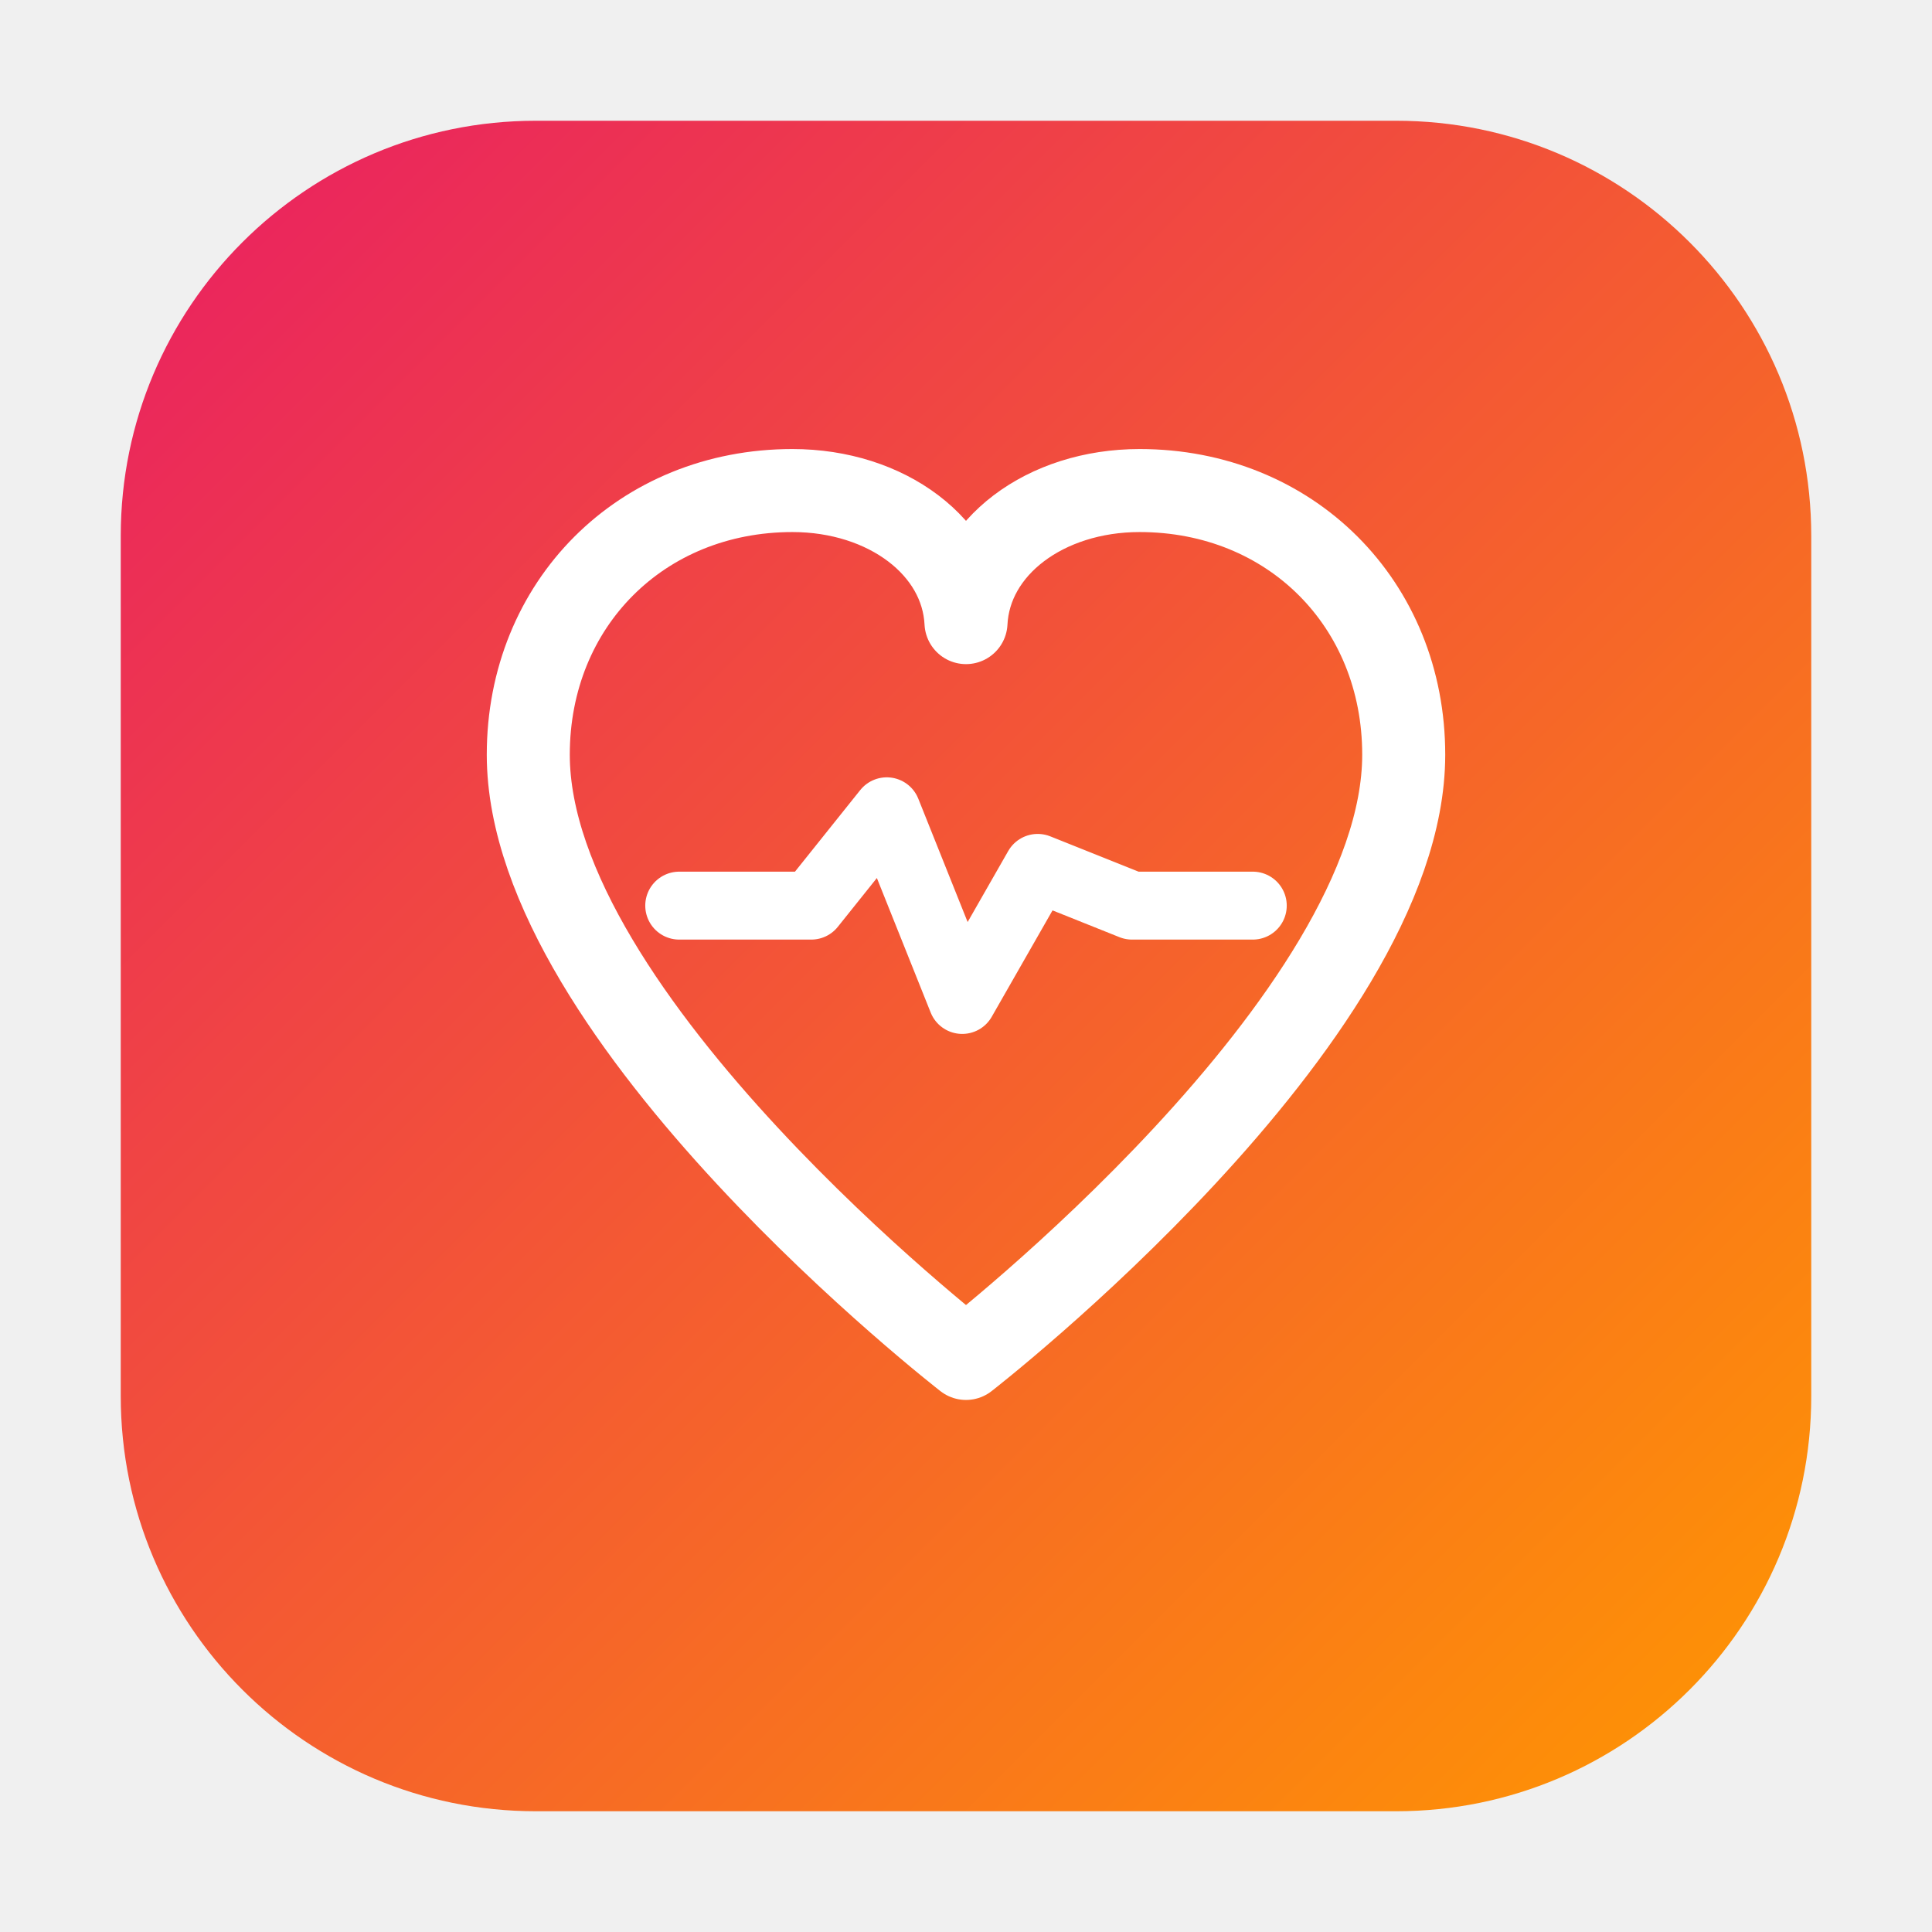
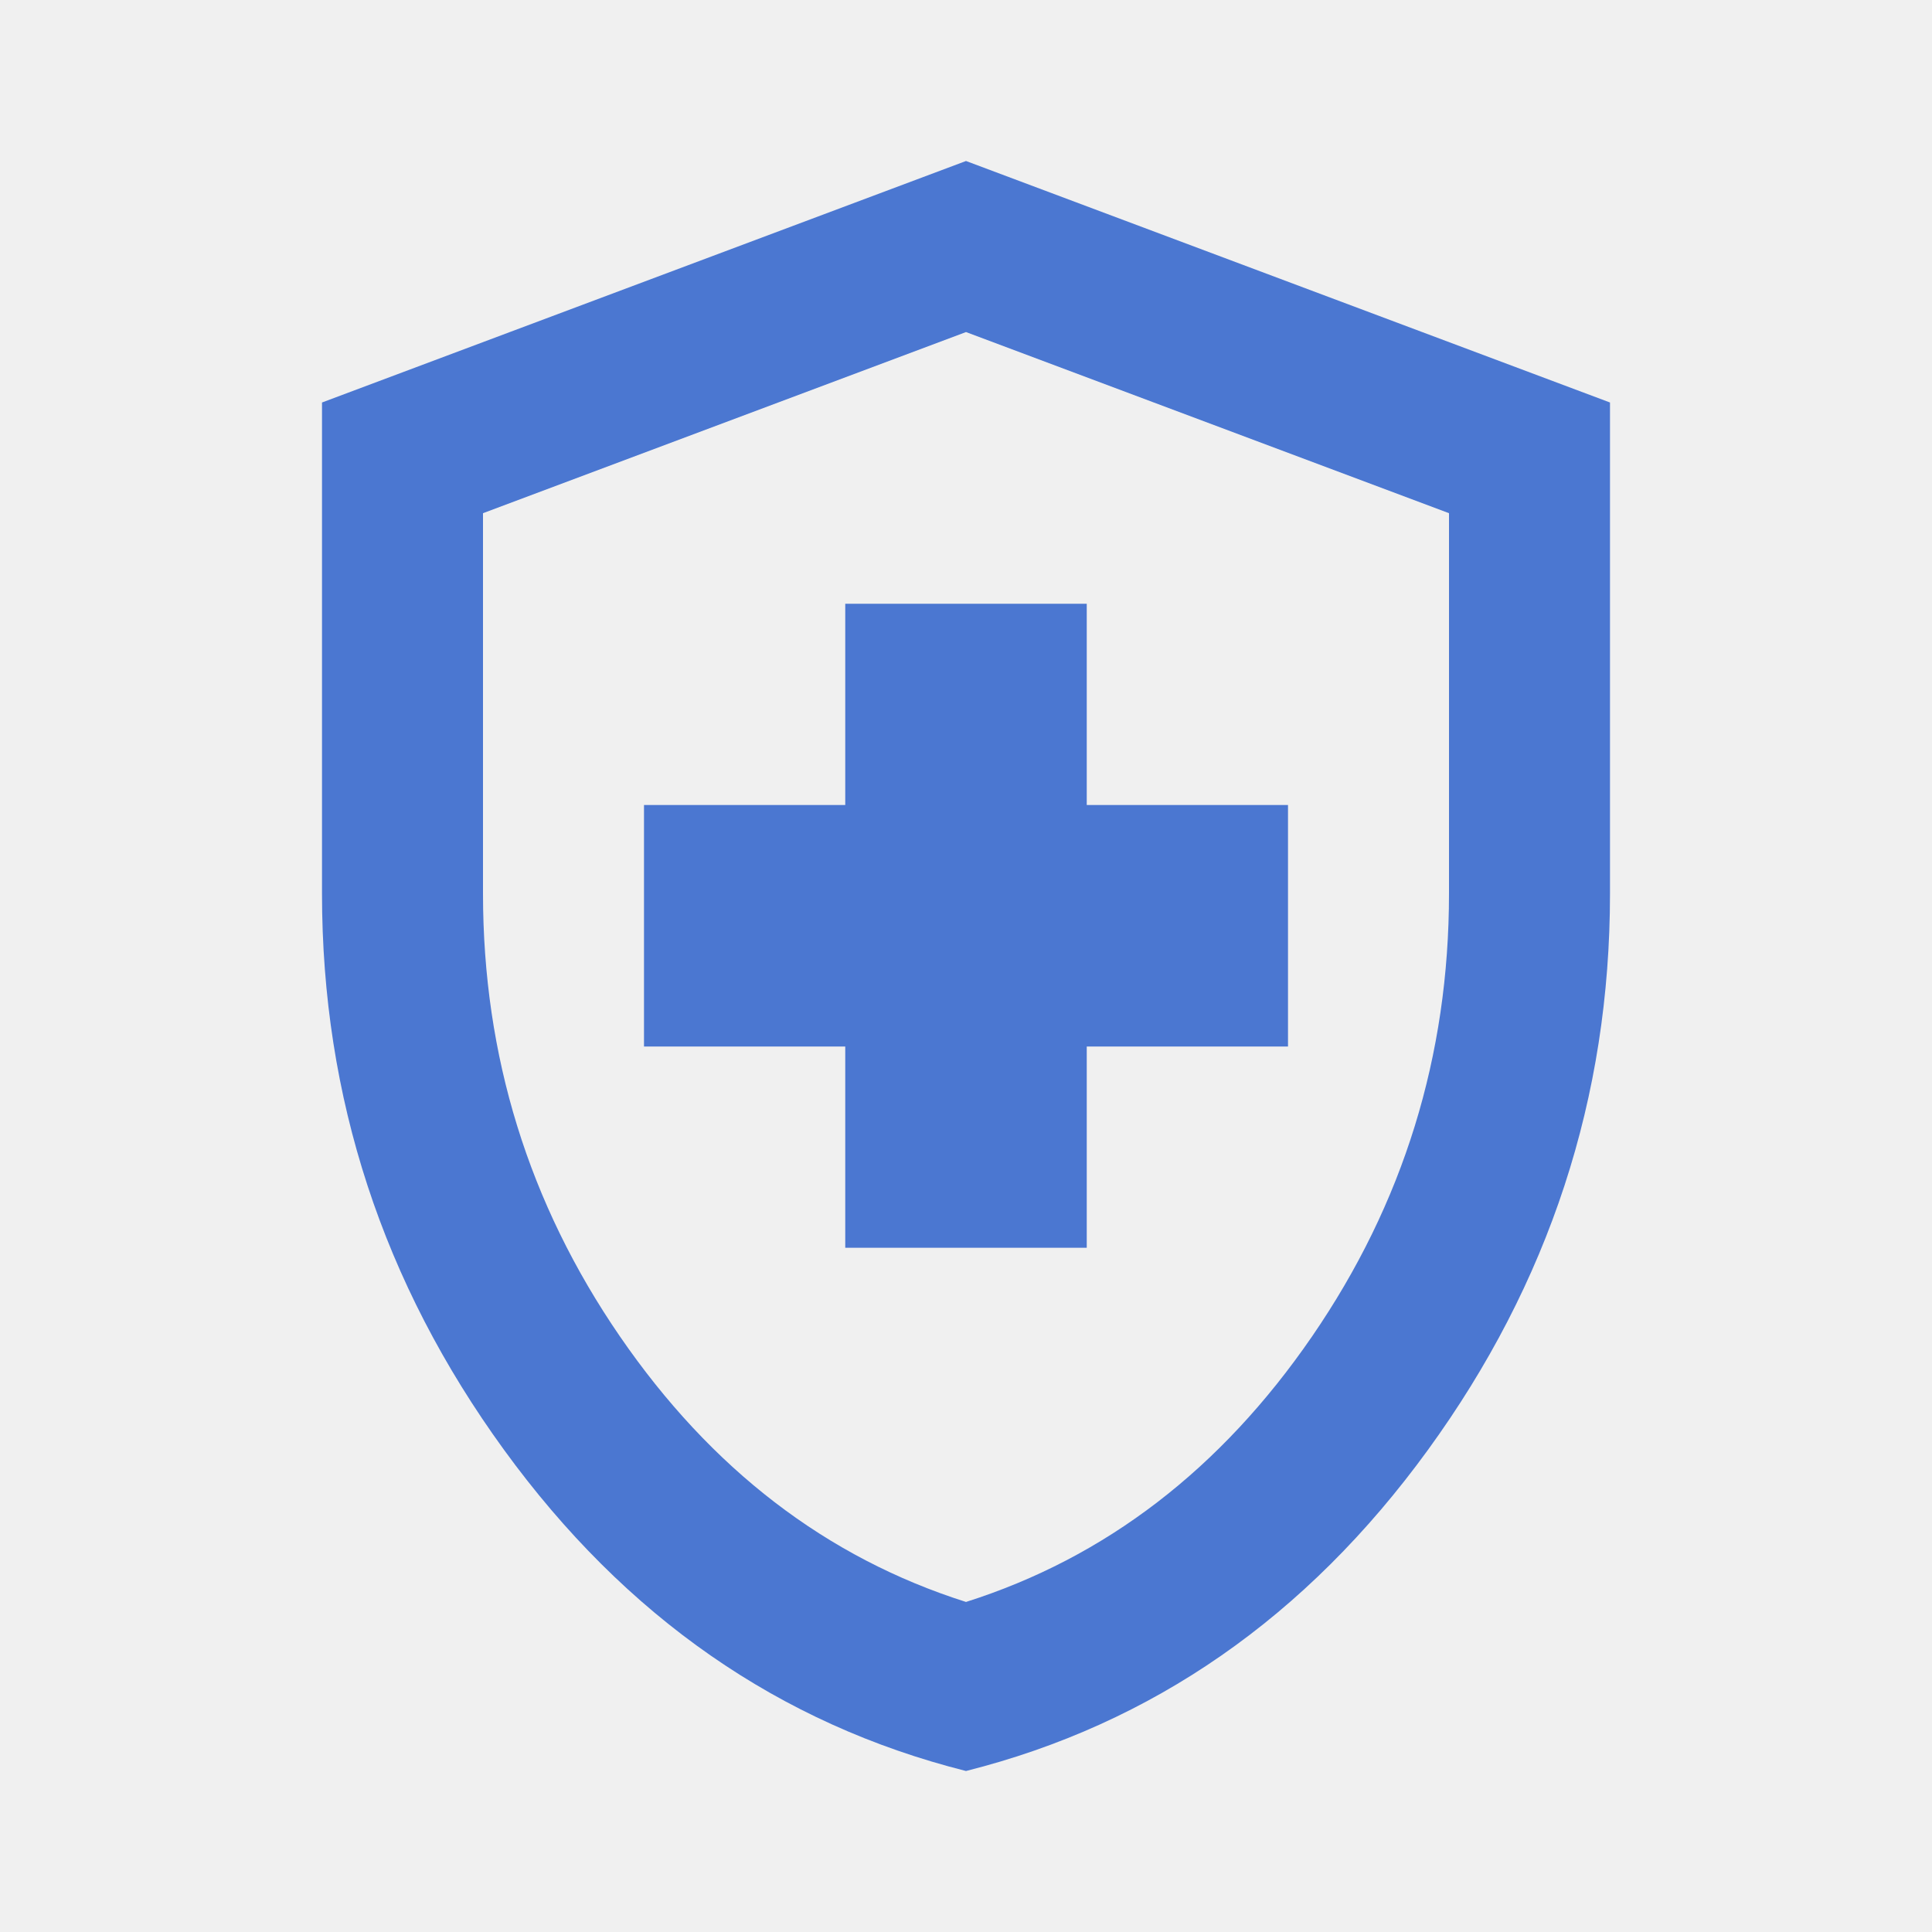
- <svg xmlns="http://www.w3.org/2000/svg" width="512" height="512" viewBox="0 0 512 512">
-   <defs>
-     <linearGradient id="grad" x1="0%" y1="0%" x2="100%" y2="100%">
-       <stop offset="0%" stop-color="#E91E63" />
-       <stop offset="100%" stop-color="#FF9800" />
-     </linearGradient>
-   </defs>
-   <rect x="32" y="32" width="448" height="448" rx="110" fill="url(#grad)" />
-   <path d="M256 360            C256 360, 140 270, 140 200            C140 160, 170 130, 210 130            C235 130, 255 145, 256 165            C257 145, 277 130, 302 130            C342 130, 372 160, 372 200            C372 270, 256 360, 256 360 Z" fill="none" stroke="white" stroke-width="22" stroke-linecap="round" stroke-linejoin="round" />
-   <path d="M180 240             L215 240             L235 215             L255 265             L275 230             L300 240             L332 240" fill="none" stroke="white" stroke-width="18" stroke-linecap="round" stroke-linejoin="round" />
+ <svg xmlns="http://www.w3.org/2000/svg" height="24px" viewBox="0 -960 960 960" width="24px" fill="#4B77D1">
+   <path d="M420-340h120v-100h100v-120H540v-100H420v100H320v120h100v100Zm60 260q-139-35-229.5-159.5T160-516v-244l320-120 320 120v244q0 152-90.5 276.5T480-80Zm0-84q104-33 172-132t68-220v-189l-240-90-240 90v189q0 121 68 220t172 132Zm0-316Z" />
</svg>
